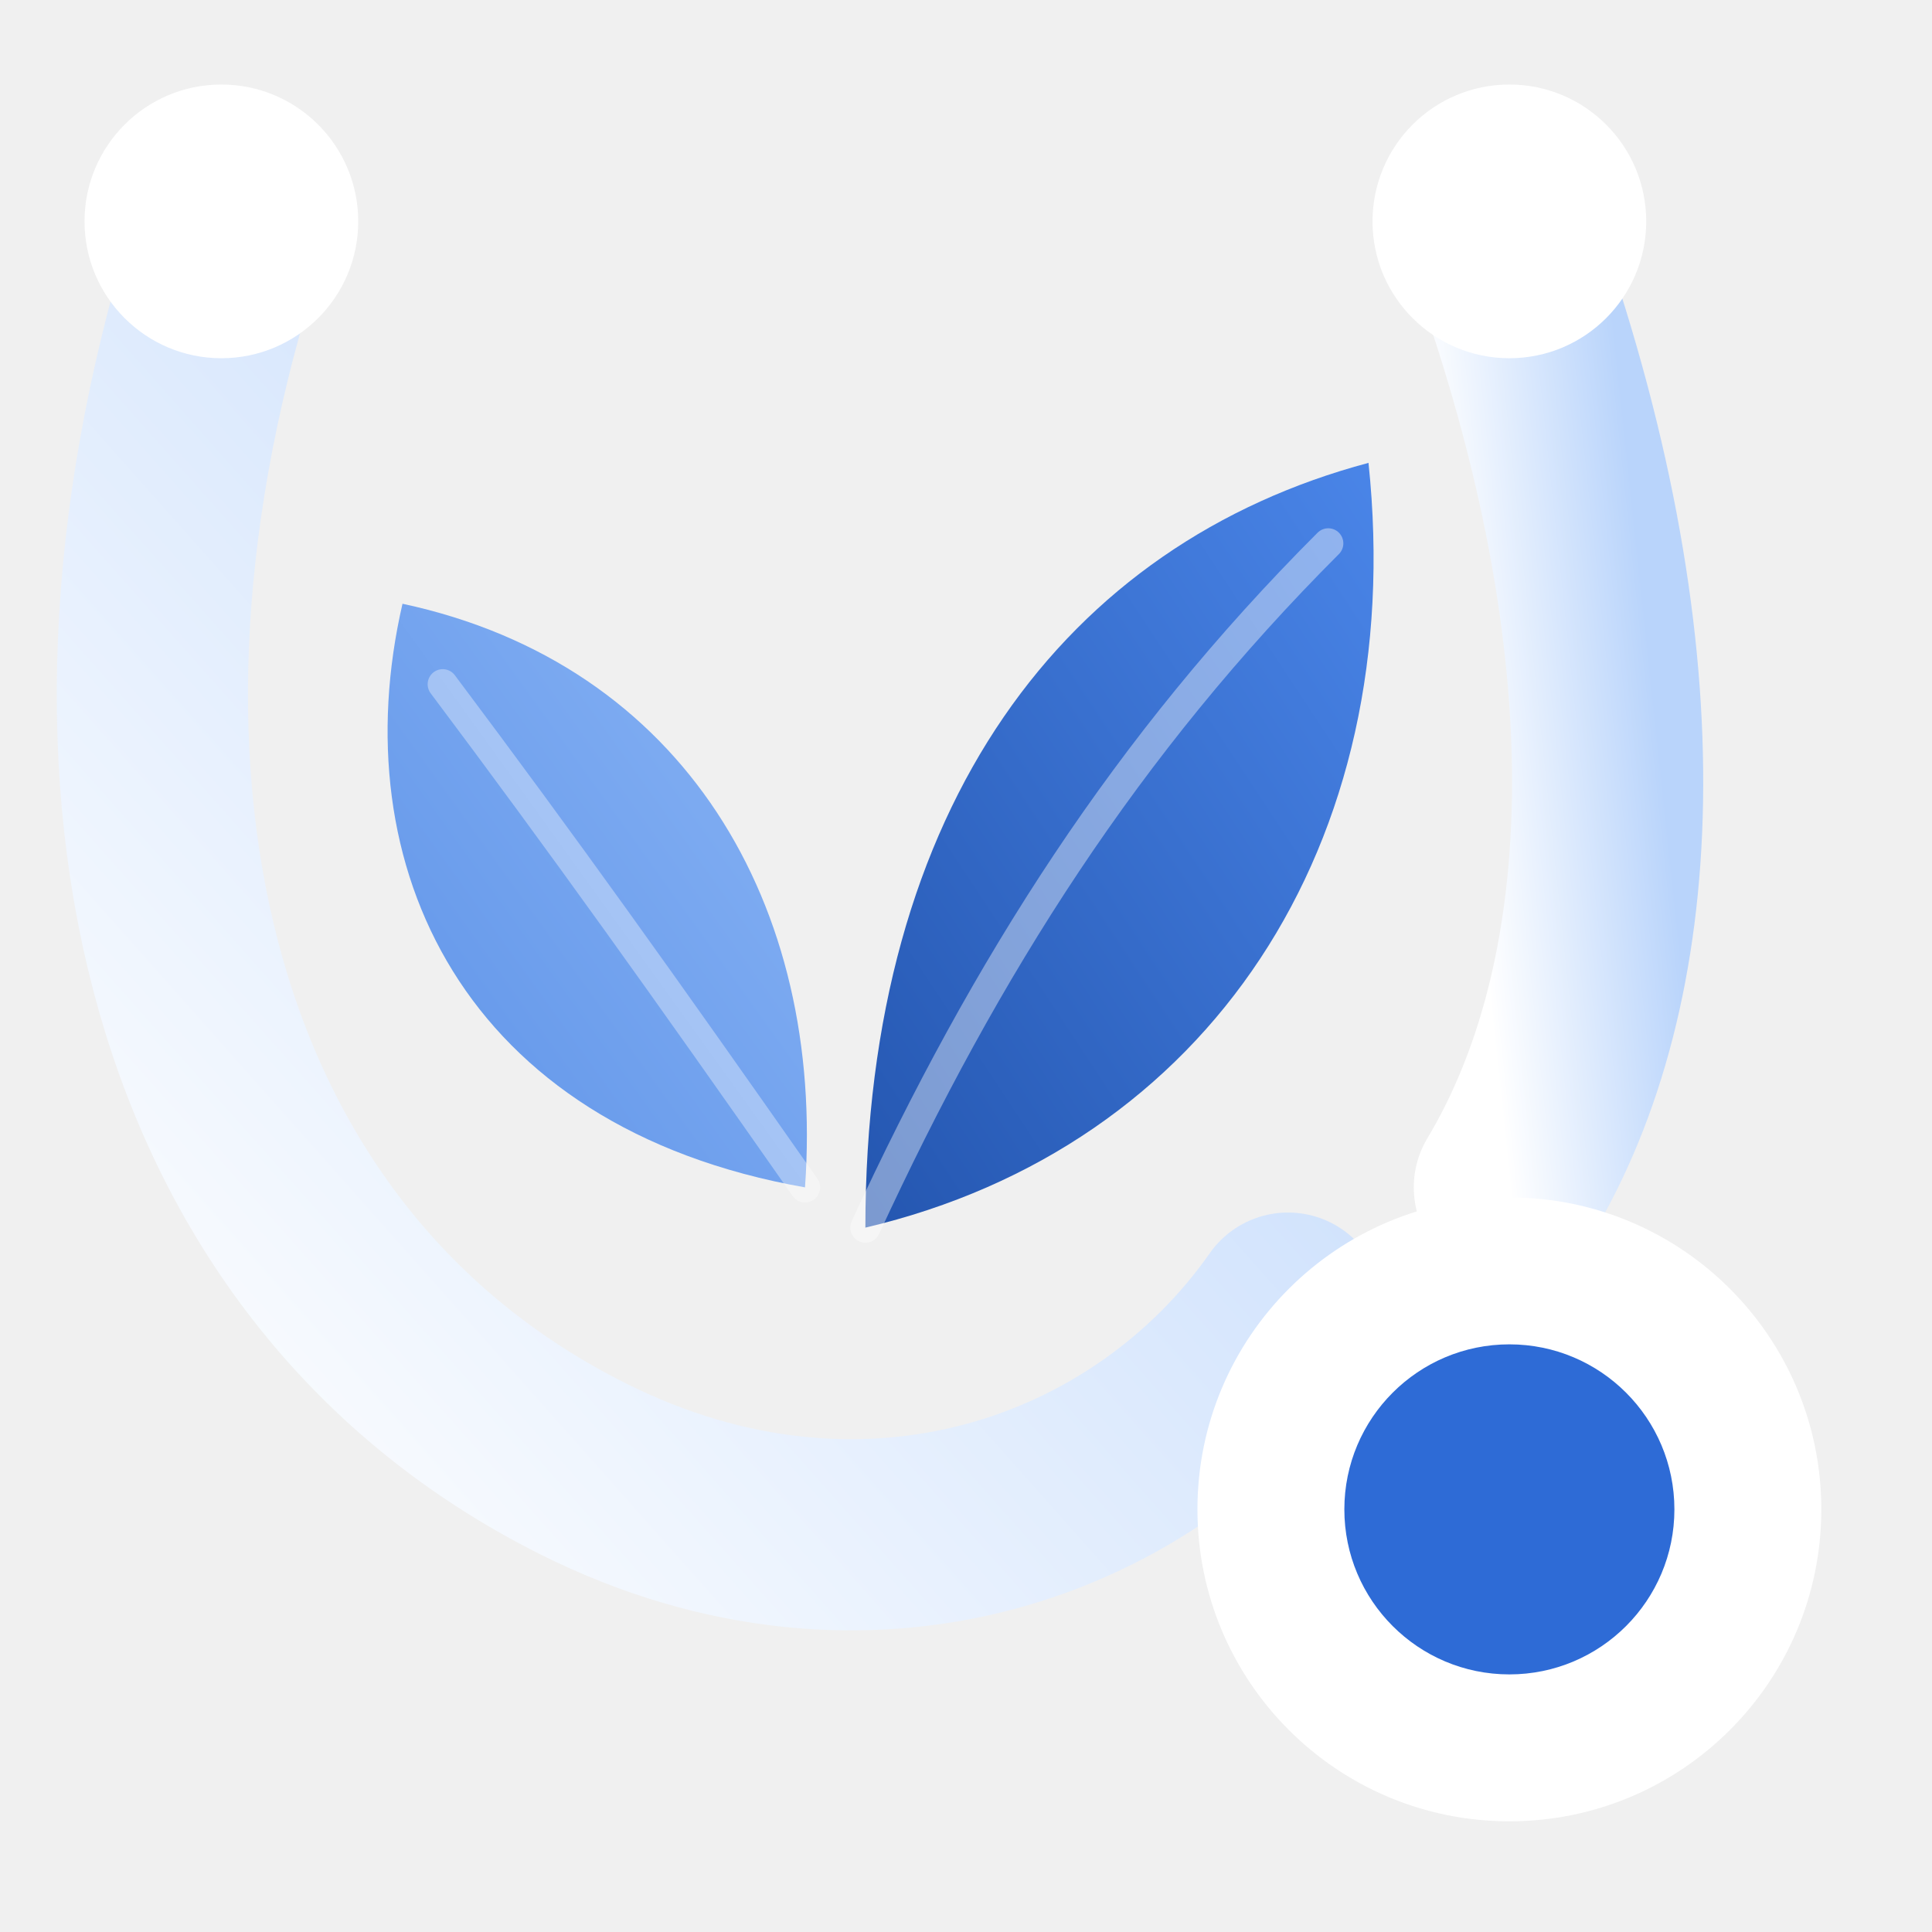
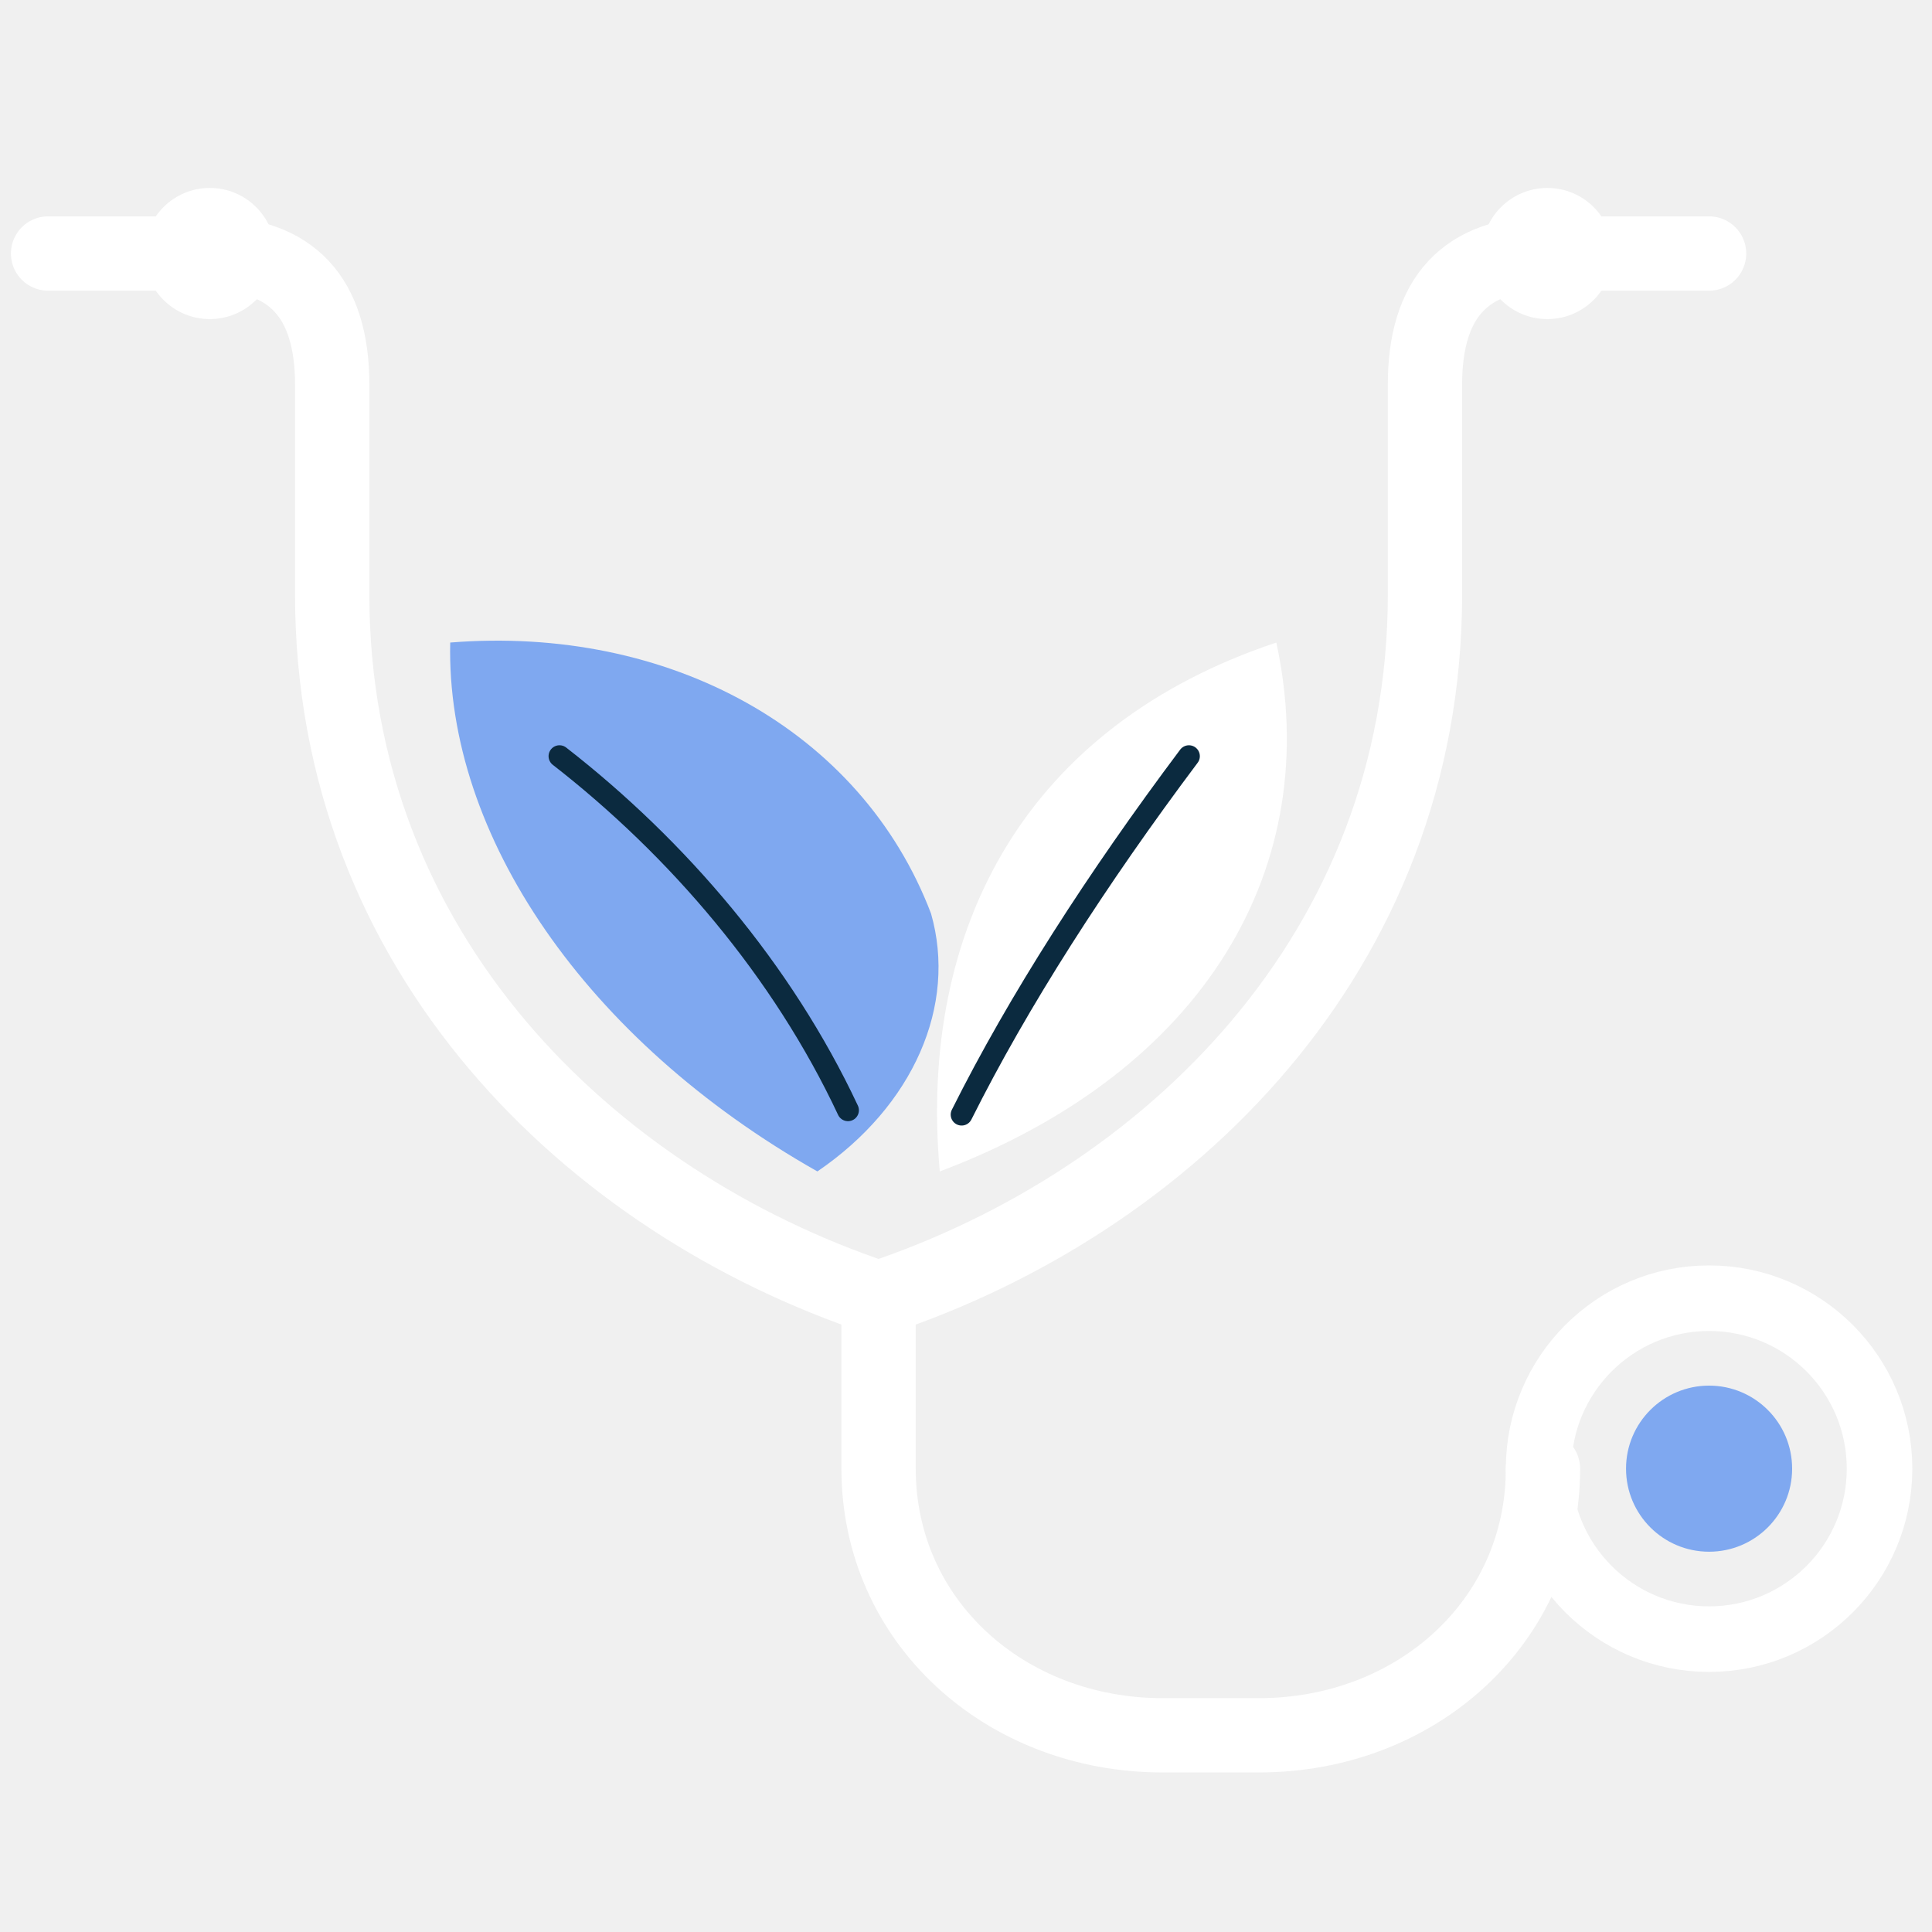
- <svg xmlns="http://www.w3.org/2000/svg" viewBox="15 13 96 96" width="512" height="512">
-   <defs>
-     <linearGradient id="tube" x1="0" y1="1" x2="1" y2="0">
-       <stop offset="0" stop-color="#FFFFFF" />
-       <stop offset="1" stop-color="#B9D4FB" />
-     </linearGradient>
-     <linearGradient id="leafA" x1="0" y1="1" x2="1" y2="0">
-       <stop offset="0" stop-color="#5E93E8" />
-       <stop offset="1" stop-color="#89B4F5" />
-     </linearGradient>
-     <linearGradient id="leafB" x1="0" y1="1" x2="1" y2="0">
-       <stop offset="0" stop-color="#2456B0" />
-       <stop offset="1" stop-color="#4A85E8" />
-     </linearGradient>
-   </defs>
-   <path d="M55 72 C38 69 32 56 35 43 C49 46 56 58 55 72 Z" fill="url(#leafA)" />
-   <path d="M58 74 C58 53 68 40 83 36 C85 55 75 70 58 74 Z" fill="url(#leafB)" />
-   <path d="M55 72 C48 62 43 55 37 47" stroke="#fff" stroke-opacity=".35" stroke-width="1.5" fill="none" stroke-linecap="round" />
-   <path d="M58 74 C64 61 71 50 81 40" stroke="#fff" stroke-opacity=".4" stroke-width="1.5" fill="none" stroke-linecap="round" />
-   <path d="M26 26 C18 52 24 76 44 86 C58 93 72 88 79 78" stroke="url(#tube)" stroke-width="9.5" fill="none" stroke-linecap="round" />
-   <path d="M90 26 C97 46 96 62 90 72" stroke="url(#tube)" stroke-width="9.5" fill="none" stroke-linecap="round" />
-   <circle cx="26" cy="24" r="6.8" fill="#FFFFFF" />
-   <circle cx="90" cy="24" r="6.8" fill="#FFFFFF" />
-   <circle cx="90" cy="88" r="15.5" fill="#FFFFFF" />
-   <circle cx="90" cy="88" r="11.2" fill="#fff" />
-   <circle cx="90" cy="88" r="8.2" fill="#2E6BD6" />
+ <svg xmlns="http://www.w3.org/2000/svg" viewBox="56 49 442 378" width="512" height="512">
+   <g fill="none" stroke="#FFFFFF" stroke-width="17" stroke-linecap="round" stroke-linejoin="round">
+     <path d="M67 75 H104 Q132 75 132 105 V153              C132 235 191 292 257 314              C323 292 382 235 382 153 V105              Q382 75 410 75 H447" />
+     <path d="M257 314 V353 C257 388 286 414 322 414 H344              C380 414 409 388 409 353" />
+     <circle cx="447" cy="353" r="39" stroke-width="15" />
+   </g>
+   <circle cx="104" cy="75" r="15" fill="#FFFFFF" />
+   <circle cx="410" cy="75" r="15" fill="#FFFFFF" />
+   <circle cx="447" cy="353" r="19" fill="#7FA8F0" />
+   <path d="M243 285 C190 255 158 208 159 164 C209 160 253 184 269 226 C275 247 265 270 243 285 Z" fill="#7FA8F0" />
+   <path d="M271 285 C266 229 291 183 348 164 C359 215 332 262 271 285 Z" fill="#FFFFFF" />
+   <path d="M184 190 C211 211 235 239 250 271" fill="none" stroke="#0B2A3F" stroke-width="5" stroke-linecap="round" />
+   <path d="M328 190 C307 218 289 246 276 272" fill="none" stroke="#0B2A3F" stroke-width="5" stroke-linecap="round" />
</svg>
